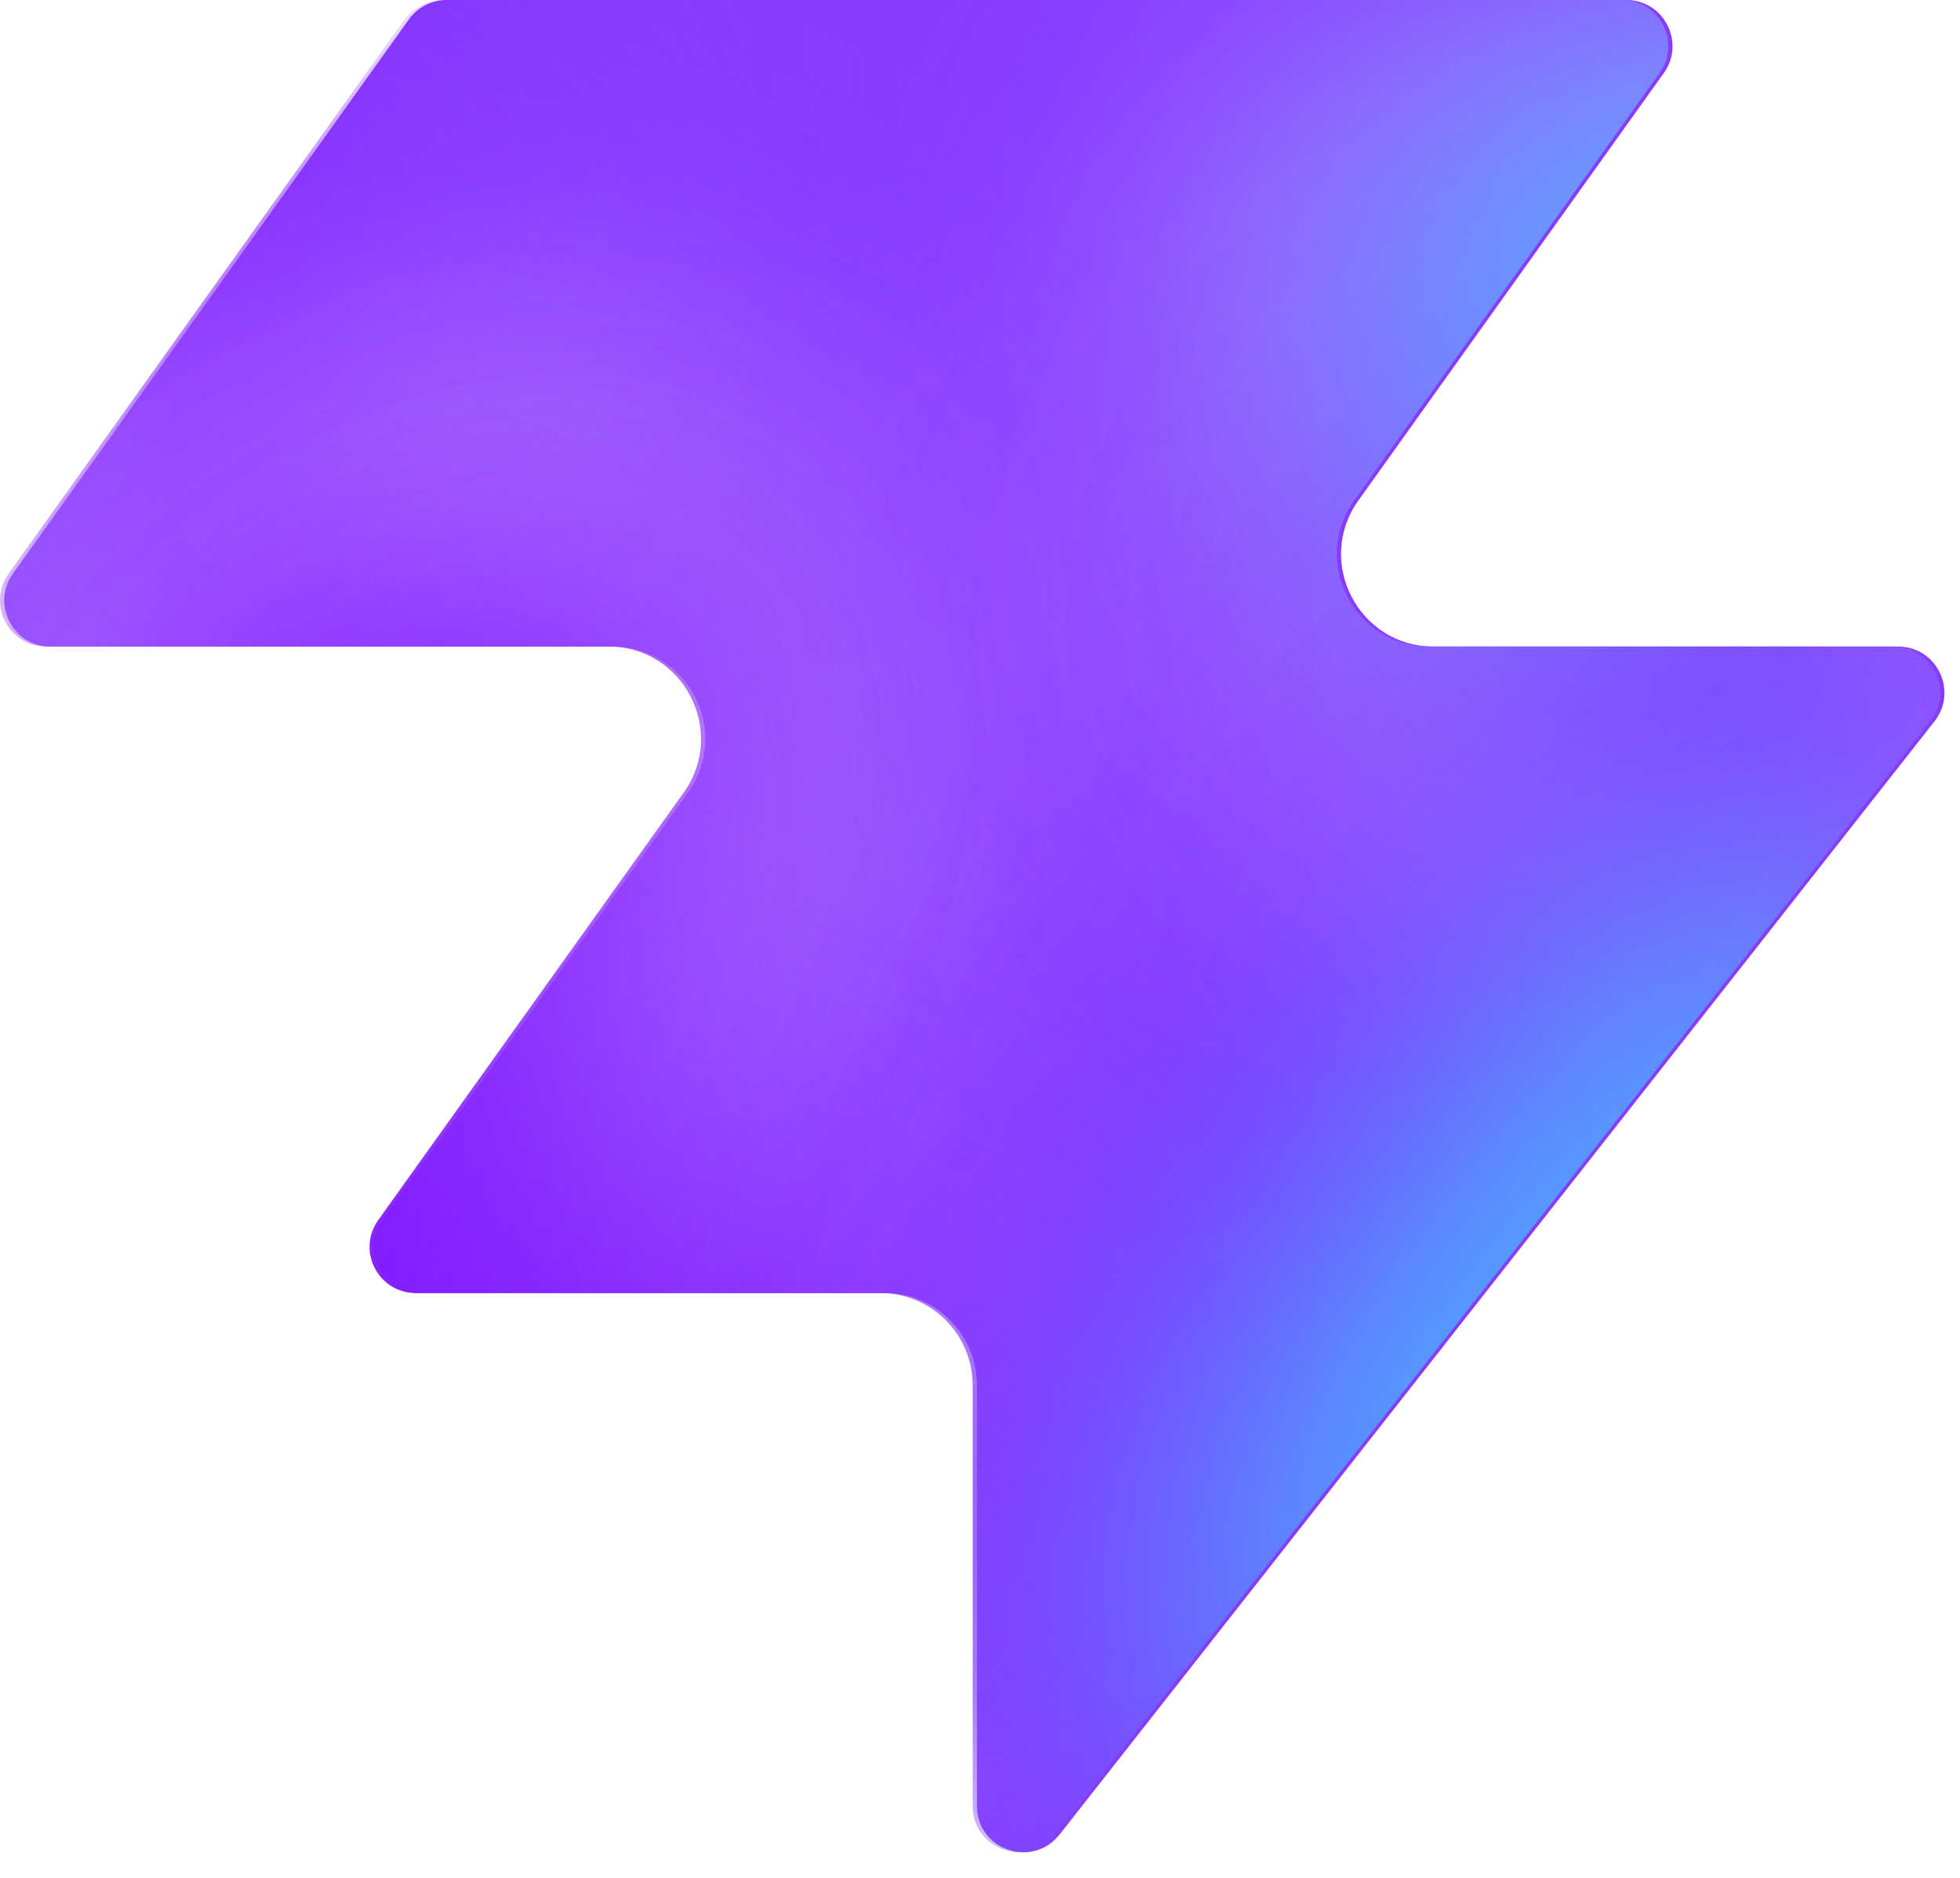
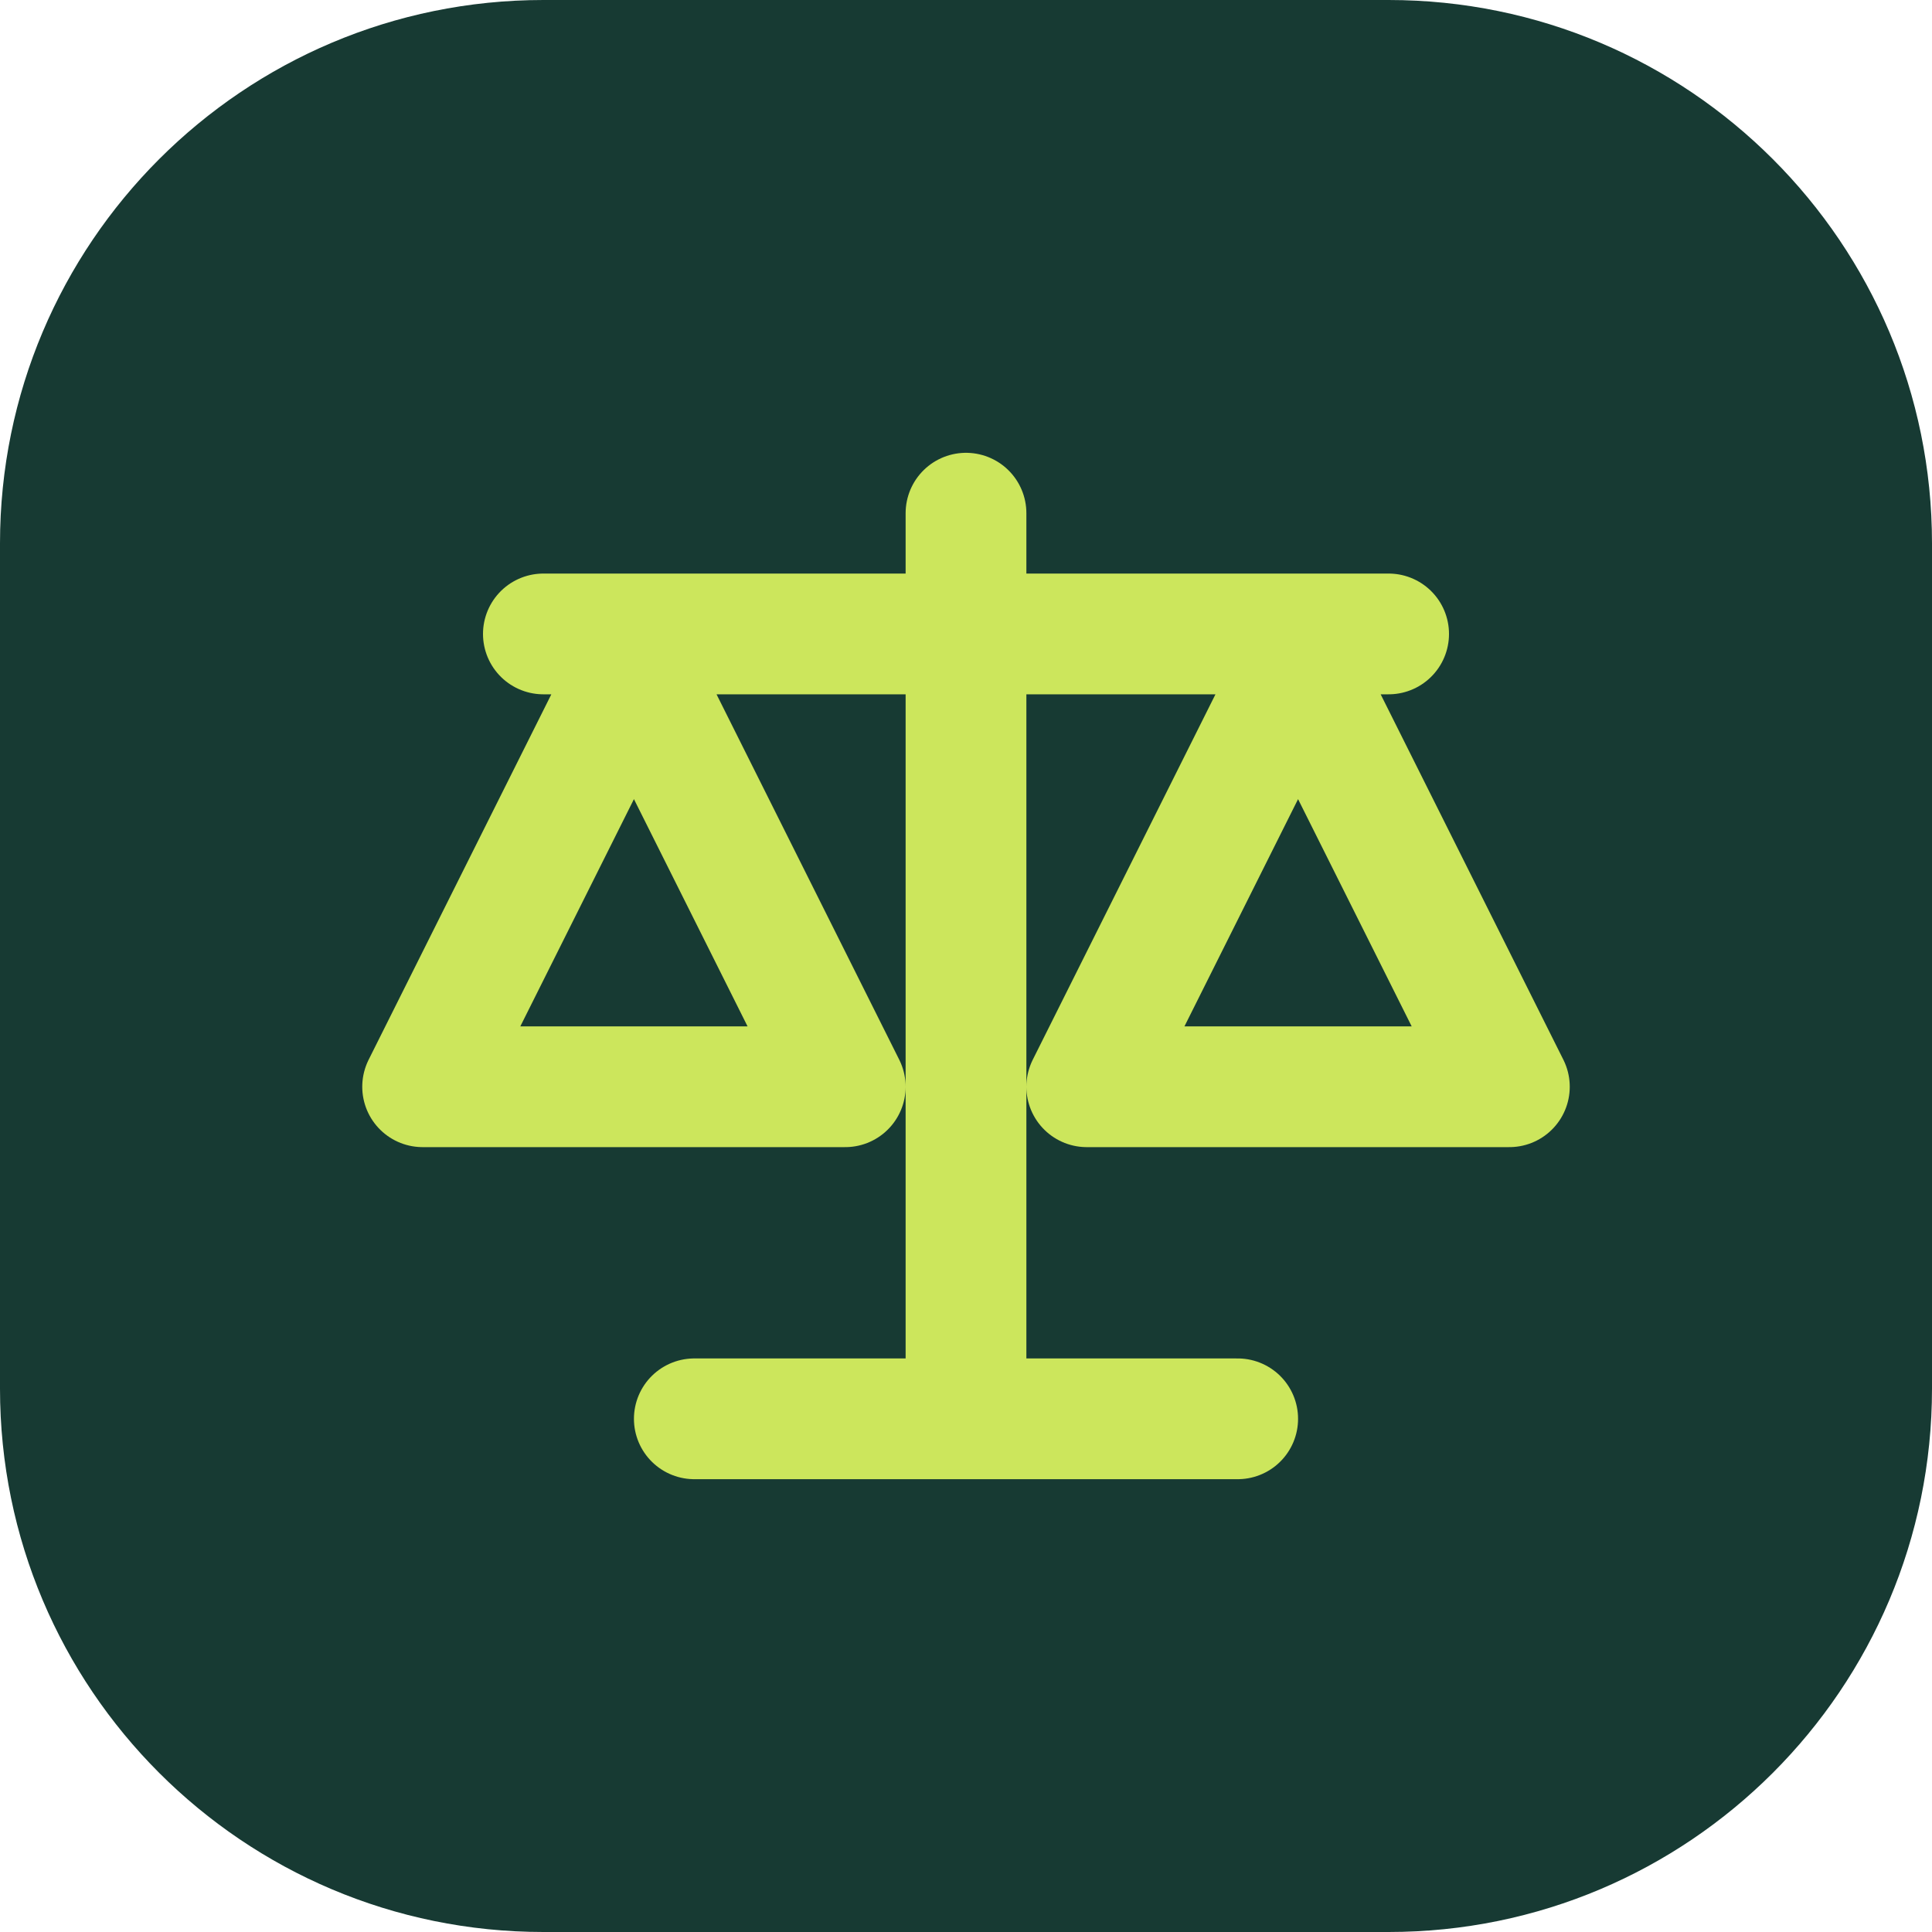
- <svg xmlns="http://www.w3.org/2000/svg" width="48" height="46" fill="none" viewBox="0 0 48 46">
-   <path fill="#863bff" d="M25.946 44.938c-.664.845-2.021.375-2.021-.698V33.937a2.26 2.26 0 0 0-2.262-2.262H10.287c-.92 0-1.456-1.04-.92-1.788l7.48-10.471c1.07-1.497 0-3.578-1.842-3.578H1.237c-.92 0-1.456-1.04-.92-1.788L10.013.474c.214-.297.556-.474.92-.474h28.894c.92 0 1.456 1.04.92 1.788l-7.48 10.471c-1.07 1.498 0 3.579 1.842 3.579h11.377c.943 0 1.473 1.088.89 1.83L25.947 44.94z" style="fill:#863bff;fill:color(display-p3 .525 .23 1);fill-opacity:1" />
-   <mask id="a" width="48" height="46" x="0" y="0" maskUnits="userSpaceOnUse" style="mask-type:alpha">
-     <path fill="#000" d="M25.842 44.938c-.664.844-2.021.375-2.021-.698V33.937a2.26 2.26 0 0 0-2.262-2.262H10.183c-.92 0-1.456-1.04-.92-1.788l7.48-10.471c1.07-1.498 0-3.579-1.842-3.579H1.133c-.92 0-1.456-1.04-.92-1.787L9.91.473c.214-.297.556-.474.92-.474h28.894c.92 0 1.456 1.04.92 1.788l-7.48 10.471c-1.07 1.498 0 3.578 1.842 3.578h11.377c.943 0 1.473 1.088.89 1.832L25.843 44.94z" style="fill:#000;fill-opacity:1" />
-   </mask>
-   <g mask="url(#a)">
-     <g filter="url(#b)">
-       <ellipse cx="5.508" cy="14.704" fill="#ede6ff" rx="5.508" ry="14.704" style="fill:#ede6ff;fill:color(display-p3 .927 .903 1);fill-opacity:1" transform="matrix(.00324 1 1 -.00324 -4.47 31.516)" />
-     </g>
-     <g filter="url(#c)">
-       <ellipse cx="10.399" cy="29.851" fill="#ede6ff" rx="10.399" ry="29.851" style="fill:#ede6ff;fill:color(display-p3 .927 .903 1);fill-opacity:1" transform="matrix(.00324 1 1 -.00324 -39.328 7.883)" />
-     </g>
-     <g filter="url(#d)">
-       <ellipse cx="5.508" cy="30.487" fill="#7e14ff" rx="5.508" ry="30.487" style="fill:#7e14ff;fill:color(display-p3 .492 .077 1);fill-opacity:1" transform="rotate(89.814 -25.913 -14.639)scale(1 -1)" />
-     </g>
-     <g filter="url(#e)">
-       <ellipse cx="5.508" cy="30.599" fill="#7e14ff" rx="5.508" ry="30.599" style="fill:#7e14ff;fill:color(display-p3 .492 .077 1);fill-opacity:1" transform="rotate(89.814 -32.644 -3.334)scale(1 -1)" />
-     </g>
-     <g filter="url(#f)">
-       <ellipse cx="5.508" cy="30.599" fill="#7e14ff" rx="5.508" ry="30.599" style="fill:#7e14ff;fill:color(display-p3 .492 .077 1);fill-opacity:1" transform="matrix(.00324 1 1 -.00324 -34.34 30.47)" />
-     </g>
-     <g filter="url(#g)">
-       <ellipse cx="14.072" cy="22.078" fill="#ede6ff" rx="14.072" ry="22.078" style="fill:#ede6ff;fill:color(display-p3 .927 .903 1);fill-opacity:1" transform="rotate(93.35 24.506 48.493)scale(-1 1)" />
-     </g>
-     <g filter="url(#h)">
-       <ellipse cx="3.47" cy="21.501" fill="#7e14ff" rx="3.47" ry="21.501" style="fill:#7e14ff;fill:color(display-p3 .492 .077 1);fill-opacity:1" transform="rotate(89.009 28.708 47.59)scale(-1 1)" />
-     </g>
-     <g filter="url(#i)">
-       <ellipse cx="3.47" cy="21.501" fill="#7e14ff" rx="3.47" ry="21.501" style="fill:#7e14ff;fill:color(display-p3 .492 .077 1);fill-opacity:1" transform="rotate(89.009 28.708 47.59)scale(-1 1)" />
-     </g>
-     <g filter="url(#j)">
-       <ellipse cx=".387" cy="8.972" fill="#7e14ff" rx="4.407" ry="29.108" style="fill:#7e14ff;fill:color(display-p3 .492 .077 1);fill-opacity:1" transform="rotate(39.51 .387 8.972)" />
-     </g>
-     <g filter="url(#k)">
-       <ellipse cx="47.523" cy="-6.092" fill="#7e14ff" rx="4.407" ry="29.108" style="fill:#7e14ff;fill:color(display-p3 .492 .077 1);fill-opacity:1" transform="rotate(37.892 47.523 -6.092)" />
-     </g>
-     <g filter="url(#l)">
-       <ellipse cx="41.412" cy="6.333" fill="#47bfff" rx="5.971" ry="9.665" style="fill:#47bfff;fill:color(display-p3 .28 .748 1);fill-opacity:1" transform="rotate(37.892 41.412 6.333)" />
-     </g>
-     <g filter="url(#m)">
-       <ellipse cx="-1.879" cy="38.332" fill="#7e14ff" rx="4.407" ry="29.108" style="fill:#7e14ff;fill:color(display-p3 .492 .077 1);fill-opacity:1" transform="rotate(37.892 -1.88 38.332)" />
-     </g>
-     <g filter="url(#n)">
-       <ellipse cx="-1.879" cy="38.332" fill="#7e14ff" rx="4.407" ry="29.108" style="fill:#7e14ff;fill:color(display-p3 .492 .077 1);fill-opacity:1" transform="rotate(37.892 -1.88 38.332)" />
-     </g>
-     <g filter="url(#o)">
-       <ellipse cx="35.651" cy="29.907" fill="#7e14ff" rx="4.407" ry="29.108" style="fill:#7e14ff;fill:color(display-p3 .492 .077 1);fill-opacity:1" transform="rotate(37.892 35.651 29.907)" />
-     </g>
-     <g filter="url(#p)">
-       <ellipse cx="38.418" cy="32.4" fill="#47bfff" rx="5.971" ry="15.297" style="fill:#47bfff;fill:color(display-p3 .28 .748 1);fill-opacity:1" transform="rotate(37.892 38.418 32.4)" />
-     </g>
-   </g>
-   <defs>
-     <filter id="b" width="60.045" height="41.654" x="-19.77" y="16.149" color-interpolation-filters="sRGB" filterUnits="userSpaceOnUse">
-       <feFlood flood-opacity="0" result="BackgroundImageFix" />
-       <feBlend in="SourceGraphic" in2="BackgroundImageFix" result="shape" />
-       <feGaussianBlur result="effect1_foregroundBlur_2002_17158" stdDeviation="7.659" />
-     </filter>
-     <filter id="c" width="90.34" height="51.437" x="-54.613" y="-7.533" color-interpolation-filters="sRGB" filterUnits="userSpaceOnUse">
-       <feFlood flood-opacity="0" result="BackgroundImageFix" />
-       <feBlend in="SourceGraphic" in2="BackgroundImageFix" result="shape" />
-       <feGaussianBlur result="effect1_foregroundBlur_2002_17158" stdDeviation="7.659" />
-     </filter>
-     <filter id="d" width="79.355" height="29.4" x="-49.64" y="2.03" color-interpolation-filters="sRGB" filterUnits="userSpaceOnUse">
-       <feFlood flood-opacity="0" result="BackgroundImageFix" />
-       <feBlend in="SourceGraphic" in2="BackgroundImageFix" result="shape" />
-       <feGaussianBlur result="effect1_foregroundBlur_2002_17158" stdDeviation="4.596" />
-     </filter>
-     <filter id="e" width="79.579" height="29.4" x="-45.045" y="20.029" color-interpolation-filters="sRGB" filterUnits="userSpaceOnUse">
-       <feFlood flood-opacity="0" result="BackgroundImageFix" />
-       <feBlend in="SourceGraphic" in2="BackgroundImageFix" result="shape" />
-       <feGaussianBlur result="effect1_foregroundBlur_2002_17158" stdDeviation="4.596" />
-     </filter>
-     <filter id="f" width="79.579" height="29.4" x="-43.513" y="21.178" color-interpolation-filters="sRGB" filterUnits="userSpaceOnUse">
-       <feFlood flood-opacity="0" result="BackgroundImageFix" />
-       <feBlend in="SourceGraphic" in2="BackgroundImageFix" result="shape" />
-       <feGaussianBlur result="effect1_foregroundBlur_2002_17158" stdDeviation="4.596" />
-     </filter>
-     <filter id="g" width="74.749" height="58.852" x="15.756" y="-17.901" color-interpolation-filters="sRGB" filterUnits="userSpaceOnUse">
-       <feFlood flood-opacity="0" result="BackgroundImageFix" />
-       <feBlend in="SourceGraphic" in2="BackgroundImageFix" result="shape" />
-       <feGaussianBlur result="effect1_foregroundBlur_2002_17158" stdDeviation="7.659" />
-     </filter>
-     <filter id="h" width="61.377" height="25.362" x="23.548" y="2.284" color-interpolation-filters="sRGB" filterUnits="userSpaceOnUse">
-       <feFlood flood-opacity="0" result="BackgroundImageFix" />
-       <feBlend in="SourceGraphic" in2="BackgroundImageFix" result="shape" />
-       <feGaussianBlur result="effect1_foregroundBlur_2002_17158" stdDeviation="4.596" />
-     </filter>
-     <filter id="i" width="61.377" height="25.362" x="23.548" y="2.284" color-interpolation-filters="sRGB" filterUnits="userSpaceOnUse">
-       <feFlood flood-opacity="0" result="BackgroundImageFix" />
-       <feBlend in="SourceGraphic" in2="BackgroundImageFix" result="shape" />
-       <feGaussianBlur result="effect1_foregroundBlur_2002_17158" stdDeviation="4.596" />
-     </filter>
-     <filter id="j" width="56.045" height="63.649" x="-27.636" y="-22.853" color-interpolation-filters="sRGB" filterUnits="userSpaceOnUse">
-       <feFlood flood-opacity="0" result="BackgroundImageFix" />
-       <feBlend in="SourceGraphic" in2="BackgroundImageFix" result="shape" />
-       <feGaussianBlur result="effect1_foregroundBlur_2002_17158" stdDeviation="4.596" />
-     </filter>
-     <filter id="k" width="54.814" height="64.646" x="20.116" y="-38.415" color-interpolation-filters="sRGB" filterUnits="userSpaceOnUse">
-       <feFlood flood-opacity="0" result="BackgroundImageFix" />
-       <feBlend in="SourceGraphic" in2="BackgroundImageFix" result="shape" />
-       <feGaussianBlur result="effect1_foregroundBlur_2002_17158" stdDeviation="4.596" />
-     </filter>
-     <filter id="l" width="33.541" height="35.313" x="24.641" y="-11.323" color-interpolation-filters="sRGB" filterUnits="userSpaceOnUse">
-       <feFlood flood-opacity="0" result="BackgroundImageFix" />
-       <feBlend in="SourceGraphic" in2="BackgroundImageFix" result="shape" />
-       <feGaussianBlur result="effect1_foregroundBlur_2002_17158" stdDeviation="4.596" />
-     </filter>
-     <filter id="m" width="54.814" height="64.646" x="-29.286" y="6.009" color-interpolation-filters="sRGB" filterUnits="userSpaceOnUse">
-       <feFlood flood-opacity="0" result="BackgroundImageFix" />
-       <feBlend in="SourceGraphic" in2="BackgroundImageFix" result="shape" />
-       <feGaussianBlur result="effect1_foregroundBlur_2002_17158" stdDeviation="4.596" />
-     </filter>
-     <filter id="n" width="54.814" height="64.646" x="-29.286" y="6.009" color-interpolation-filters="sRGB" filterUnits="userSpaceOnUse">
-       <feFlood flood-opacity="0" result="BackgroundImageFix" />
-       <feBlend in="SourceGraphic" in2="BackgroundImageFix" result="shape" />
-       <feGaussianBlur result="effect1_foregroundBlur_2002_17158" stdDeviation="4.596" />
-     </filter>
-     <filter id="o" width="54.814" height="64.646" x="8.244" y="-2.416" color-interpolation-filters="sRGB" filterUnits="userSpaceOnUse">
-       <feFlood flood-opacity="0" result="BackgroundImageFix" />
-       <feBlend in="SourceGraphic" in2="BackgroundImageFix" result="shape" />
-       <feGaussianBlur result="effect1_foregroundBlur_2002_17158" stdDeviation="4.596" />
-     </filter>
-     <filter id="p" width="39.409" height="43.623" x="18.713" y="10.588" color-interpolation-filters="sRGB" filterUnits="userSpaceOnUse">
-       <feFlood flood-opacity="0" result="BackgroundImageFix" />
-       <feBlend in="SourceGraphic" in2="BackgroundImageFix" result="shape" />
-       <feGaussianBlur result="effect1_foregroundBlur_2002_17158" stdDeviation="4.596" />
-     </filter>
-   </defs>
+ <svg xmlns="http://www.w3.org/2000/svg" viewBox="0 0 64 64">
+   <rect width="64" height="64" rx="18" fill="#173a33" />
+   <path d="M18 21h28M32 17v30M21 22l-7 14h14l-7-14Zm22 0-7 14h14l-7-14ZM23 47h18" fill="none" stroke="#cce65c" stroke-width="4" stroke-linecap="round" stroke-linejoin="round" />
</svg>
